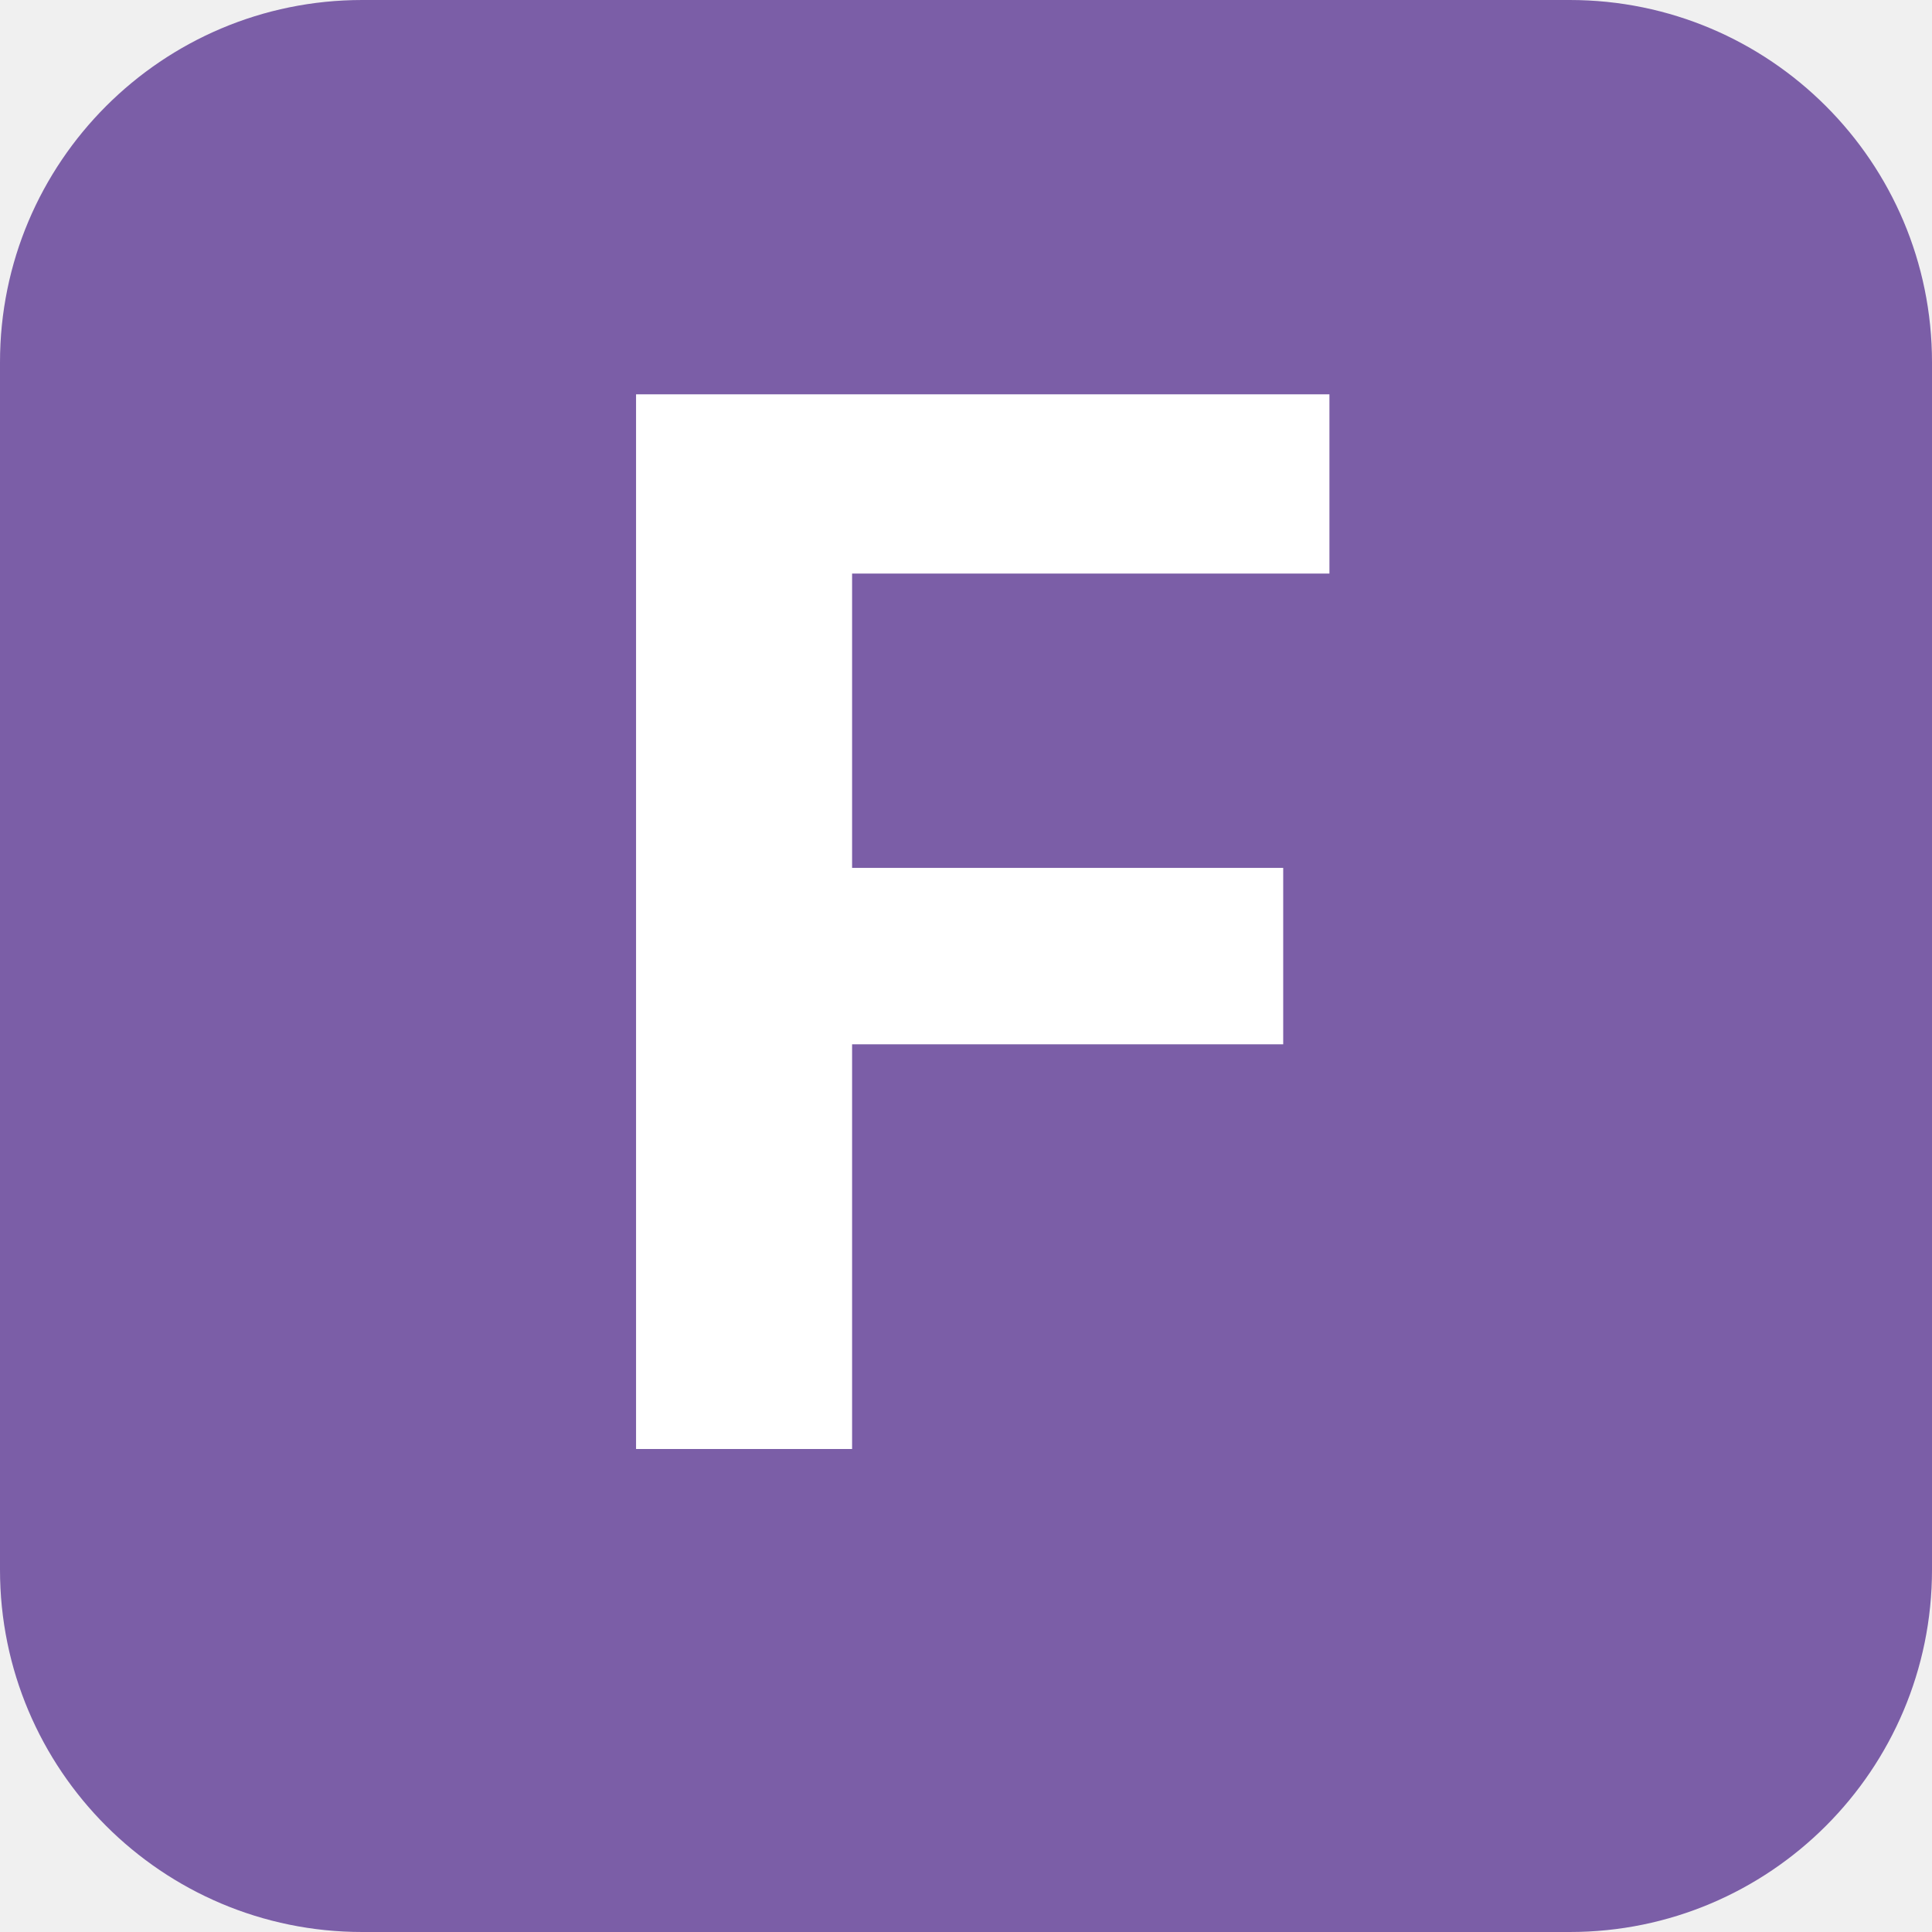
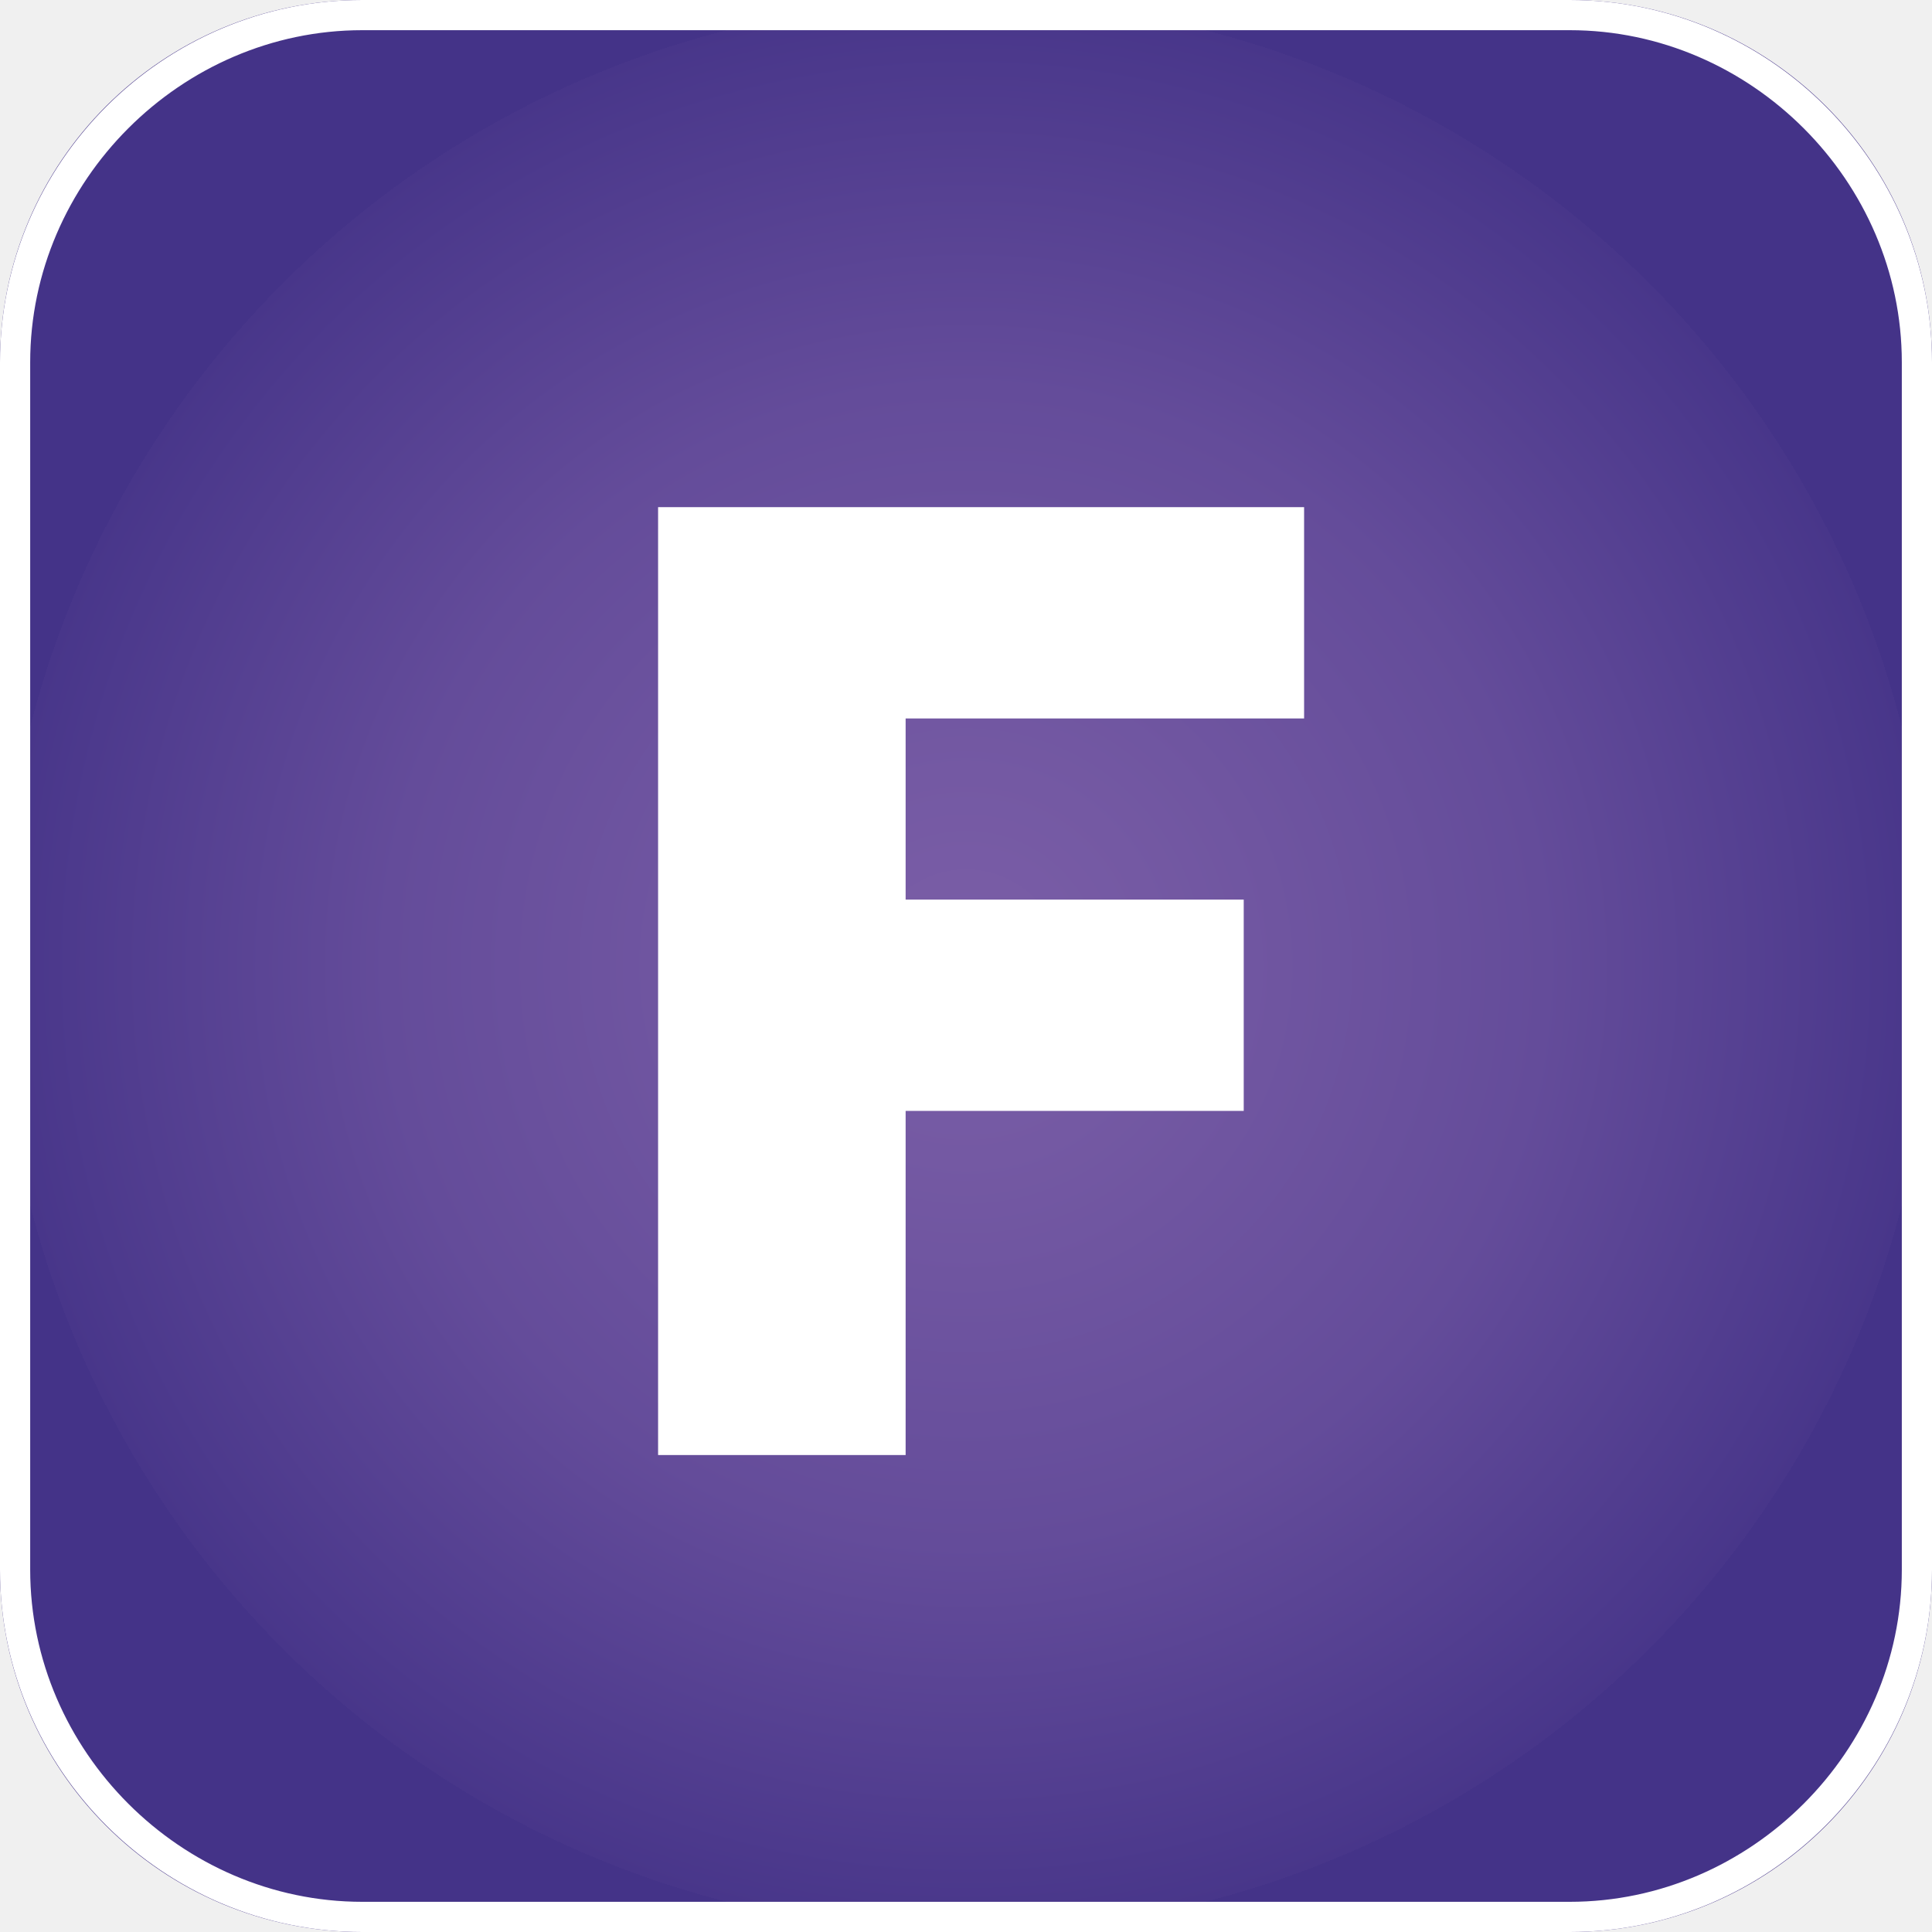
- <svg xmlns="http://www.w3.org/2000/svg" width="32" height="32" viewBox="0 0 32 32">
-   <rect width="32" height="32" rx="6" fill="#7B5EA7" />
-   <text x="16" y="24" text-anchor="middle" font-family="system-ui,-apple-system,sans-serif" font-weight="700" font-size="24" fill="white">F</text>
+ <svg xmlns="http://www.w3.org/2000/svg" id="Layer_1" version="1.1" viewBox="0 0 32 32">
+   <defs>
+     <style>
+       .st0 {
+         fill: url(#radial-gradient);
+       }
+ 
+       .st1 {
+         isolation: isolate;
+       }
+ 
+       .st2 {
+         fill: #fff;
+       }
+     </style>
+     <radialGradient id="radial-gradient" cx="16" cy="16" fx="16" fy="16" r="16" gradientUnits="userSpaceOnUse">
+       <stop offset="0" stop-color="#7b5ea7" />
+       <stop offset=".2" stop-color="#7459a3" />
+       <stop offset=".6" stop-color="#644c9a" />
+       <stop offset="1" stop-color="#48368a" />
+       <stop offset="1" stop-color="#438" />
+     </radialGradient>
+   </defs>
+   <g>
+     <rect class="st0" width="32" height="32" rx="6" ry="6" />
+     <path class="st2" d="M26,.5c3,0,5.5,2.5,5.5,5.5v20c0,3-2.5,5.5-5.5,5.5H6c-3,0-5.5-2.5-5.5-5.5V6C.5,3,3,.5,6,.5h20M26,0H6C2.7,0,0,2.7,0,6v20c0,3.3,2.7,6,6,6h20c3.3,0,6-2.7,6-6V6c0-3.3-2.7-6-6-6h0Z" />
+   </g>
+   <g class="st1">
+     <path class="st2" d="M10.9,8.4h10.7v3.5h-6.6v3h5.6v3.5h-5.6v5.7h-4.1v-15.6Z" />
+   </g>
</svg>
